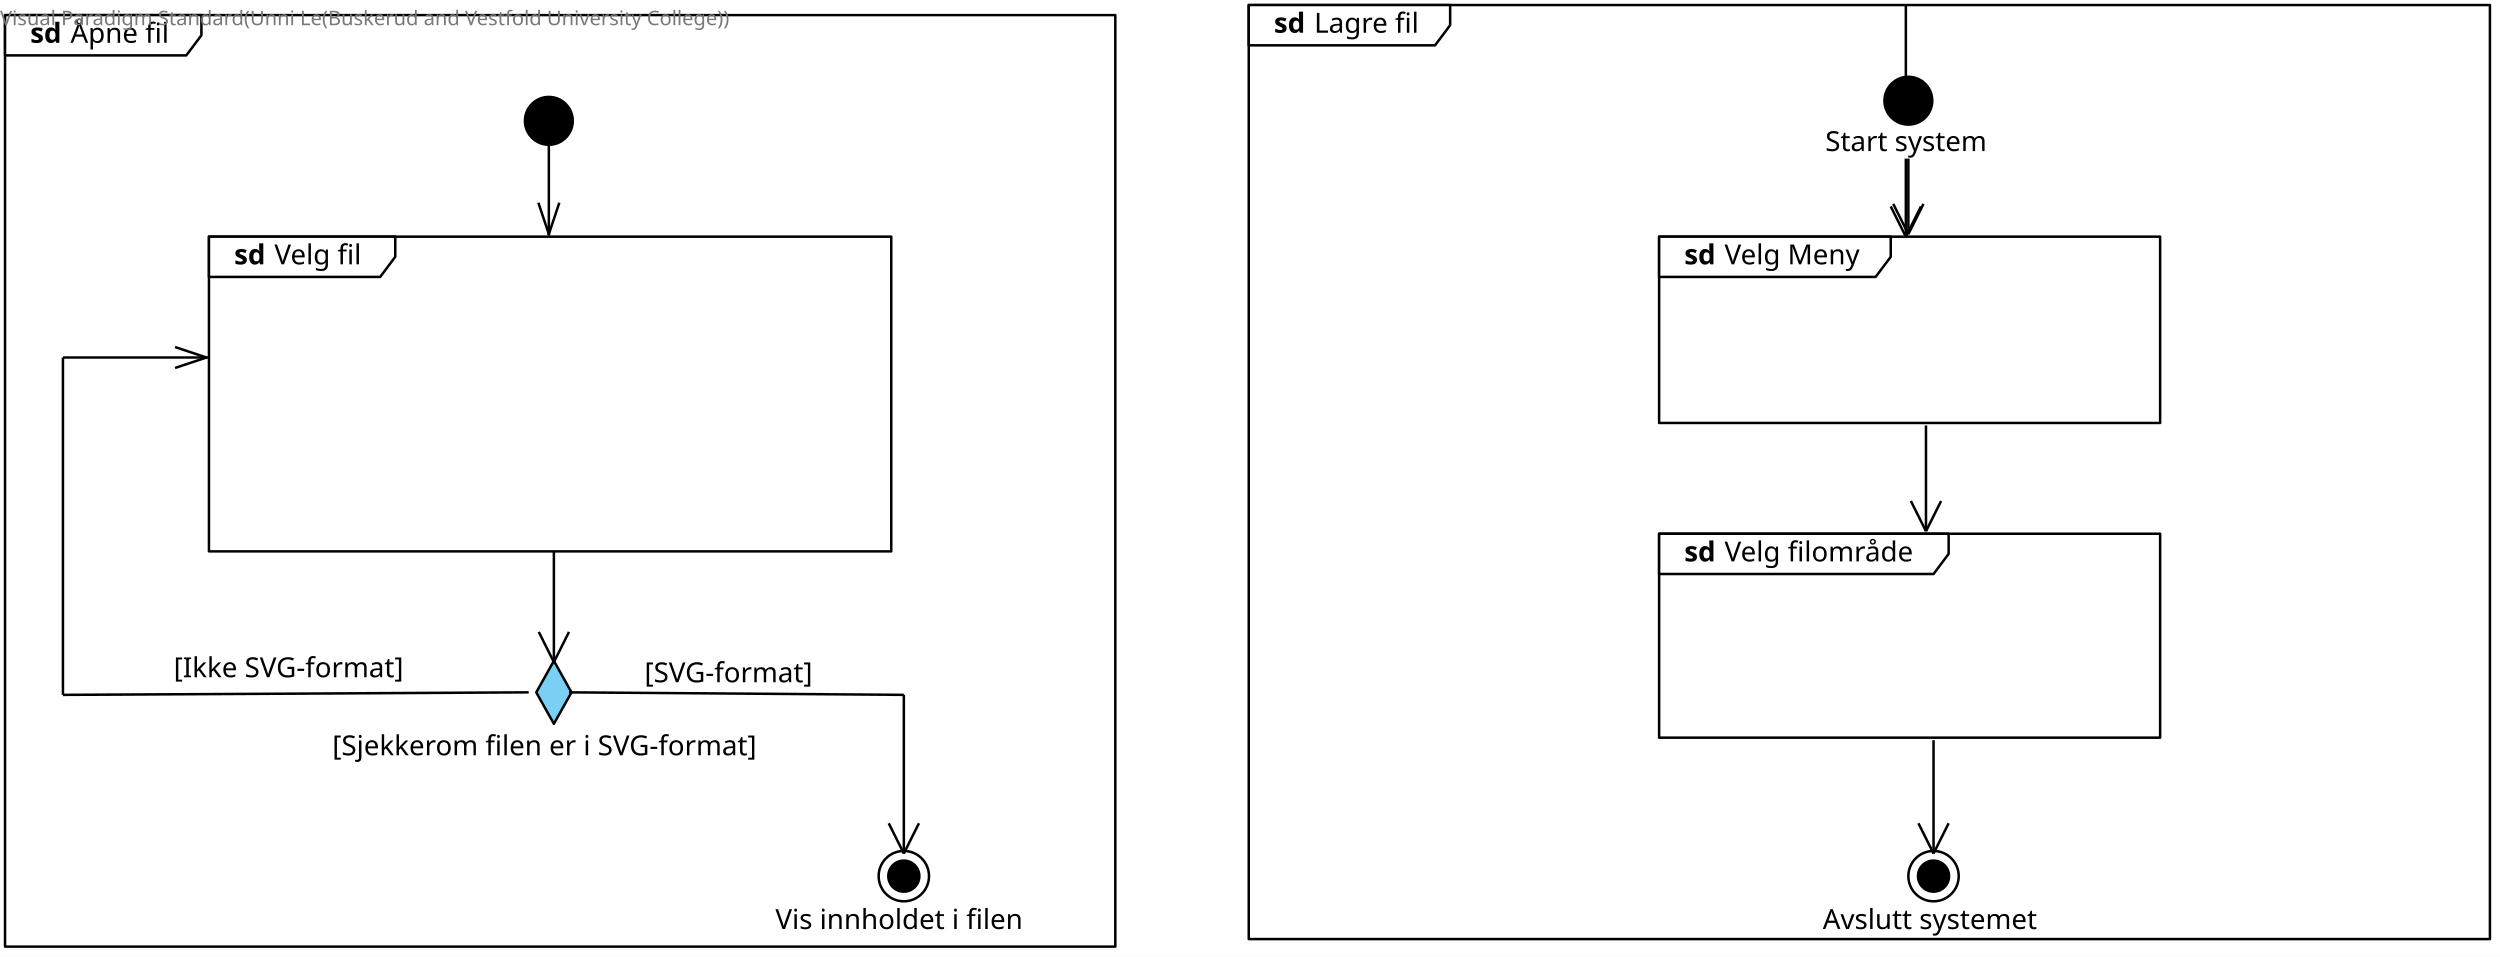
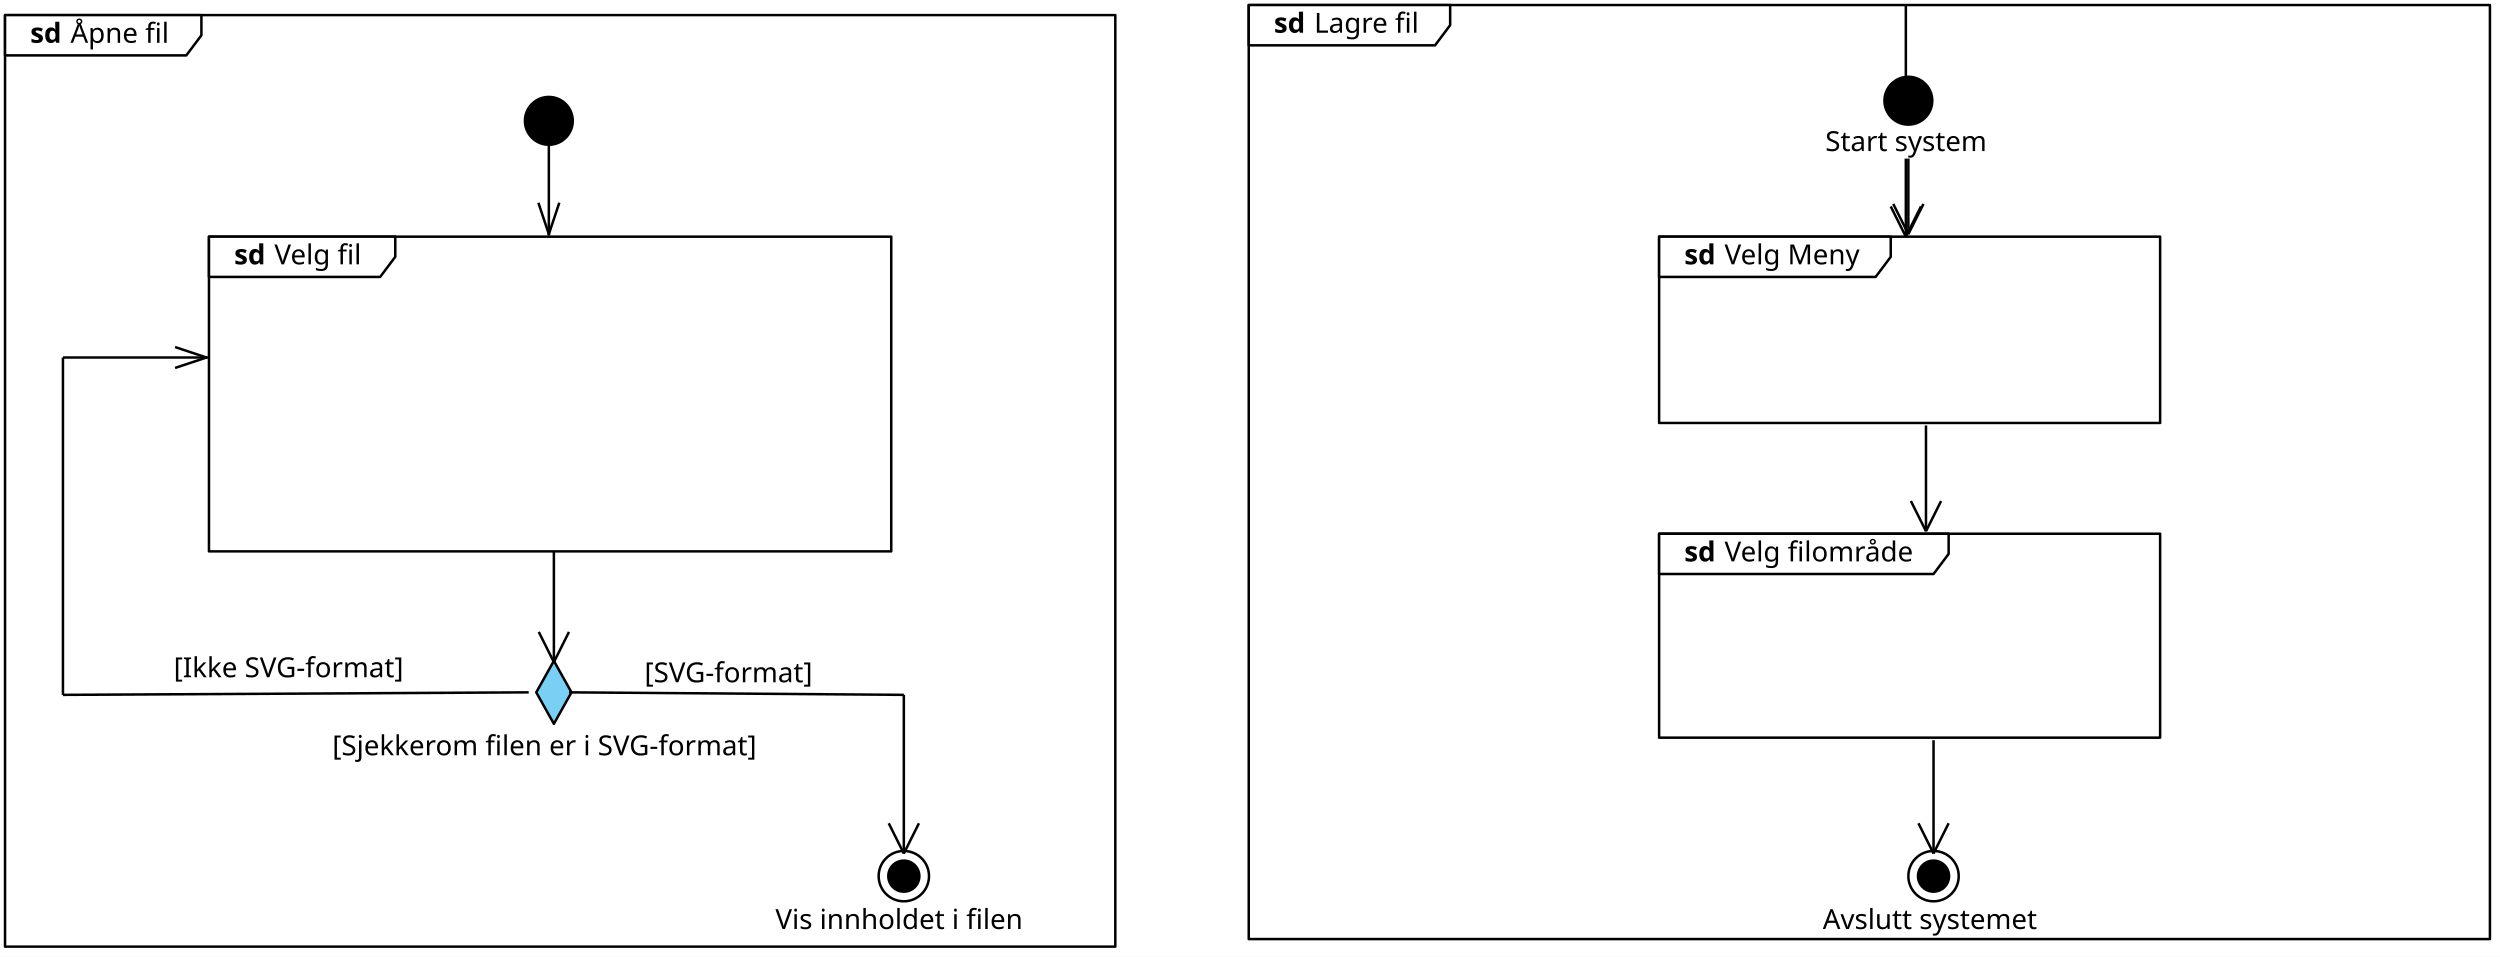
<svg xmlns="http://www.w3.org/2000/svg" fill-opacity="0" color-rendering="auto" color-interpolation="auto" text-rendering="auto" stroke="rgb(0,0,0)" stroke-linecap="square" width="993" stroke-miterlimit="10" shape-rendering="auto" stroke-opacity="0" fill="rgb(0,0,0)" stroke-dasharray="none" font-weight="normal" stroke-width="1" height="380" font-family="'Dialog'" font-style="normal" stroke-linejoin="miter" font-size="12" stroke-dashoffset="0" image-rendering="auto">
  <defs id="genericDefs" />
  <g>
    <defs id="defs1">
      <clipPath clipPathUnits="userSpaceOnUse" id="clipPath1">
        <path d="M-7 -7 L452 -7 L452 381 L-7 381 L-7 -7 Z" />
      </clipPath>
      <clipPath clipPathUnits="userSpaceOnUse" id="clipPath2">
        <path d="M0 0 L0 339 L432 339 L432 0 Z" />
      </clipPath>
      <clipPath clipPathUnits="userSpaceOnUse" id="clipPath3">
        <path d="M-0.501 -0.501 L-0.501 1.499 L2.048 1.499 L2.048 -0.501 Z" />
      </clipPath>
      <clipPath clipPathUnits="userSpaceOnUse" id="clipPath4">
        <path d="M0 0 L0 17 L79 17 L79 0 Z" />
      </clipPath>
      <clipPath clipPathUnits="userSpaceOnUse" id="clipPath5">
        <path d="M-7 -7 L51 -7 L51 31 L-7 31 L-7 -7 Z" />
      </clipPath>
      <clipPath clipPathUnits="userSpaceOnUse" id="clipPath6">
        <path d="M-7 -7 L282 -7 L282 136 L-7 136 L-7 -7 Z" />
      </clipPath>
      <clipPath clipPathUnits="userSpaceOnUse" id="clipPath7">
        <path d="M0 0 L0 94 L262 94 L262 0 Z" />
      </clipPath>
      <clipPath clipPathUnits="userSpaceOnUse" id="clipPath8">
        <path d="M0 0 L0 17 L75 17 L75 0 Z" />
      </clipPath>
      <clipPath clipPathUnits="userSpaceOnUse" id="clipPath9">
        <path d="M-7 -7 L31 -7 L31 51 L-7 51 L-7 -7 Z" />
      </clipPath>
      <clipPath clipPathUnits="userSpaceOnUse" id="clipPath10">
        <path d="M-7 -7 L31 -7 L31 31 L-7 31 L-7 -7 Z" />
      </clipPath>
      <clipPath clipPathUnits="userSpaceOnUse" id="clipPath11">
        <path d="M-7 -7 L504 -7 L504 382 L-7 382 L-7 -7 Z" />
      </clipPath>
      <clipPath clipPathUnits="userSpaceOnUse" id="clipPath12">
        <path d="M0 0 L0 340 L484 340 L484 0 Z" />
      </clipPath>
      <clipPath clipPathUnits="userSpaceOnUse" id="clipPath13">
        <path d="M0 0 L0 17 L81 17 L81 0 Z" />
      </clipPath>
      <clipPath clipPathUnits="userSpaceOnUse" id="clipPath14">
        <path d="M-7 -7 L210 -7 L210 85 L-7 85 L-7 -7 Z" />
      </clipPath>
      <clipPath clipPathUnits="userSpaceOnUse" id="clipPath15">
        <path d="M0 0 L0 43 L190 43 L190 0 Z" />
      </clipPath>
      <clipPath clipPathUnits="userSpaceOnUse" id="clipPath16">
        <path d="M0 0 L0 17 L93 17 L93 0 Z" />
      </clipPath>
      <clipPath clipPathUnits="userSpaceOnUse" id="clipPath17">
        <path d="M-7 -7 L210 -7 L210 92 L-7 92 L-7 -7 Z" />
      </clipPath>
      <clipPath clipPathUnits="userSpaceOnUse" id="clipPath18">
        <path d="M0 0 L0 50 L190 50 L190 0 Z" />
      </clipPath>
      <clipPath clipPathUnits="userSpaceOnUse" id="clipPath19">
        <path d="M0 0 L0 17 L116 17 L116 0 Z" />
      </clipPath>
      <clipPath clipPathUnits="userSpaceOnUse" id="clipPath20">
        <path d="M-198 -14 L396 -14 L396 28 L-198 28 L-198 -14 Z" />
      </clipPath>
      <clipPath clipPathUnits="userSpaceOnUse" id="clipPath21">
        <path d="M-124 -14 L248 -14 L248 28 L-124 28 L-124 -14 Z" />
      </clipPath>
      <clipPath clipPathUnits="userSpaceOnUse" id="clipPath22">
        <path d="M-86 -14 L172 -14 L172 28 L-86 28 L-86 -14 Z" />
      </clipPath>
      <clipPath clipPathUnits="userSpaceOnUse" id="clipPath23">
        <path d="M-109 -14 L218 -14 L218 28 L-109 28 L-109 -14 Z" />
      </clipPath>
      <clipPath clipPathUnits="userSpaceOnUse" id="clipPath24">
        <path d="M0 0 L237 0 L237 168 L0 168 L0 0 Z" />
      </clipPath>
      <clipPath clipPathUnits="userSpaceOnUse" id="clipPath25">
        <path d="M162 35 L162 49 L71 49 L71 35 ZM0 0 L0 64 L143 64 L143 78 L0 78 L0 168 L237 168 L237 147 L121 147 L121 133 L237 133 L237 0 Z" />
      </clipPath>
      <clipPath clipPathUnits="userSpaceOnUse" id="clipPath26">
        <path d="M0 0 L289 0 L289 238 L0 238 L0 0 Z" />
      </clipPath>
      <clipPath clipPathUnits="userSpaceOnUse" id="clipPath27">
        <path d="M200 166 L200 180 L84 180 L84 166 ZM0 0 L0 238 L289 238 L289 211 L146 211 L146 197 L289 197 L289 182 L272 182 L272 168 L289 168 L289 0 Z" />
      </clipPath>
      <clipPath clipPathUnits="userSpaceOnUse" id="clipPath28">
        <path d="M223 -43 L237 -43 L237 73 L223 73 ZM57 157 L295 157 L295 -132 L268 -132 L268 11 L254 11 L254 -132 L239 -132 L239 -115 L225 -115 L225 -132 L57 -132 Z" />
      </clipPath>
      <clipPath clipPathUnits="userSpaceOnUse" id="clipPath29">
        <path d="M0 0 L104 0 L104 140 L0 140 L0 0 Z" />
      </clipPath>
      <clipPath clipPathUnits="userSpaceOnUse" id="clipPath30">
        <path d="M0 0 L0 140 L104 140 L104 0 Z" />
      </clipPath>
      <clipPath clipPathUnits="userSpaceOnUse" id="clipPath31">
        <path d="M100 172 L100 32 L-4 32 L-4 172 Z" />
      </clipPath>
      <clipPath clipPathUnits="userSpaceOnUse" id="clipPath32">
        <path d="M0 0 L104 0 L104 148 L0 148 L0 0 Z" />
      </clipPath>
      <clipPath clipPathUnits="userSpaceOnUse" id="clipPath33">
        <path d="M0 0 L0 89 L5 89 L5 103 L0 103 L0 120 L104 120 L104 105 L77 105 L77 91 L104 91 L104 0 ZM0 134 L0 148 L104 148 L104 134 Z" />
      </clipPath>
      <clipPath clipPathUnits="userSpaceOnUse" id="clipPath34">
        <path d="M0 0 L104 0 L104 196 L0 196 L0 0 Z" />
      </clipPath>
      <clipPath clipPathUnits="userSpaceOnUse" id="clipPath35">
        <path d="M94 97 L94 111 L8 111 L8 97 ZM0 0 L0 196 L104 196 L104 0 Z" />
      </clipPath>
      <clipPath clipPathUnits="userSpaceOnUse" id="clipPath36">
        <path d="M93 50 L93 64 L7 64 L7 50 ZM0 0 L0 148 L104 148 L104 0 Z" />
      </clipPath>
      <clipPath clipPathUnits="userSpaceOnUse" id="clipPath37">
        <path d="M0 0 L104 0 L104 146 L0 146 L0 0 Z" />
      </clipPath>
      <clipPath clipPathUnits="userSpaceOnUse" id="clipPath38">
        <path d="M0 0 L0 146 L104 146 L104 0 Z" />
      </clipPath>
      <clipPath clipPathUnits="userSpaceOnUse" id="clipPath39">
        <path d="M0 0 L104 0 L104 149 L0 149 L0 0 Z" />
      </clipPath>
      <clipPath clipPathUnits="userSpaceOnUse" id="clipPath40">
        <path d="M0 0 L0 114 L104 114 L104 0 ZM0 128 L0 149 L104 149 L104 128 Z" />
      </clipPath>
      <clipPath clipPathUnits="userSpaceOnUse" id="clipPath41">
        <path d="M-116 -14 L232 -14 L232 28 L-116 28 L-116 -14 Z" />
      </clipPath>
      <clipPath clipPathUnits="userSpaceOnUse" id="clipPath42">
        <path d="M-91 -14 L182 -14 L182 28 L-91 28 L-91 -14 Z" />
      </clipPath>
    </defs>
    <g fill="white" text-rendering="geometricPrecision" fill-opacity="1" stroke-opacity="1" stroke="white">
      <rect x="0" width="993" height="380" y="0" stroke="none" />
    </g>
    <g stroke-linecap="butt" font-size="11" transform="translate(2,6)" fill-opacity="1" fill="black" text-rendering="geometricPrecision" font-family="sans-serif" stroke-linejoin="round" stroke="black" stroke-opacity="1" stroke-miterlimit="0">
      <rect fill="none" x="0" width="441" height="370" y="0" clip-path="url(#clipPath1)" />
    </g>
    <g font-size="11" transform="translate(2,6)" fill-opacity="1" fill="white" text-rendering="geometricPrecision" font-family="sans-serif" stroke="white" stroke-opacity="1">
      <path d="M78 0 L78 8 L72 16 L0 16 L0 0 Z" stroke="none" clip-path="url(#clipPath1)" />
    </g>
    <g stroke-linecap="butt" font-size="11" transform="translate(2,6)" fill-opacity="1" fill="black" text-rendering="geometricPrecision" font-family="sans-serif" stroke-linejoin="round" stroke="black" stroke-opacity="1" stroke-miterlimit="0">
      <path fill="none" d="M78 0 L78 8 L72 16 L0 16 L0 0 Z" clip-path="url(#clipPath1)" />
    </g>
    <g font-size="11" transform="translate(10,28) scale(169.5,169.5) matrix(1,0,0,1,0.5008,0.5008)" fill-opacity="1" fill="white" text-rendering="geometricPrecision" image-rendering="optimizeQuality" font-family="sans-serif" stroke="white" stroke-opacity="1">
      <path fill="none" d="M0 0 L0 0" clip-path="url(#clipPath3)" />
    </g>
    <g font-size="11" transform="translate(2,6)" fill-opacity="1" fill="black" text-rendering="geometricPrecision" font-family="sans-serif" stroke="black" font-weight="bold" stroke-opacity="1">
      <text x="10" xml:space="preserve" y="11" clip-path="url(#clipPath4)" stroke="none">sd</text>
      <text x="26" xml:space="preserve" y="11" clip-path="url(#clipPath4)" font-weight="normal" stroke="none">Åpne fil</text>
    </g>
    <g font-size="11" transform="translate(198,38)" fill-opacity="1" fill="black" text-rendering="geometricPrecision" font-family="sans-serif" stroke="black" stroke-opacity="1">
      <circle r="10" clip-path="url(#clipPath5)" cx="20" cy="10" stroke="none" />
    </g>
    <g stroke-linecap="butt" font-size="11" transform="translate(83,94)" fill-opacity="1" fill="black" text-rendering="geometricPrecision" font-family="sans-serif" stroke-linejoin="round" stroke="black" stroke-opacity="1" stroke-miterlimit="0">
      <rect fill="none" x="0" width="271" height="125" y="0" clip-path="url(#clipPath6)" />
    </g>
    <g font-size="11" transform="translate(83,94)" fill-opacity="1" fill="white" text-rendering="geometricPrecision" font-family="sans-serif" stroke="white" stroke-opacity="1">
      <path d="M74 0 L74 8 L68 16 L0 16 L0 0 Z" stroke="none" clip-path="url(#clipPath6)" />
    </g>
    <g stroke-linecap="butt" font-size="11" transform="translate(83,94)" fill-opacity="1" fill="black" text-rendering="geometricPrecision" font-family="sans-serif" stroke-linejoin="round" stroke="black" stroke-opacity="1" stroke-miterlimit="0">
      <path fill="none" d="M74 0 L74 8 L68 16 L0 16 L0 0 Z" clip-path="url(#clipPath6)" />
    </g>
    <g font-size="11" transform="translate(83,94)" fill-opacity="1" fill="black" text-rendering="geometricPrecision" font-family="sans-serif" stroke="black" font-weight="bold" stroke-opacity="1">
      <text x="10" xml:space="preserve" y="11" clip-path="url(#clipPath8)" stroke="none">sd</text>
      <text x="26" xml:space="preserve" y="11" clip-path="url(#clipPath8)" font-weight="normal" stroke="none">Velg fil</text>
    </g>
    <g font-size="11" transform="translate(210,255)" fill-opacity="1" fill="rgb(122,207,245)" text-rendering="geometricPrecision" font-family="sans-serif" stroke="rgb(122,207,245)" stroke-opacity="1">
      <path d="M10 7.5 L17 20 L10 32.5 L3 20 Z" stroke="none" clip-path="url(#clipPath9)" />
    </g>
    <g stroke-linecap="butt" font-size="11" transform="translate(210,255)" fill-opacity="1" fill="black" text-rendering="geometricPrecision" font-family="sans-serif" stroke-linejoin="round" stroke="black" stroke-opacity="1" stroke-miterlimit="0">
      <path fill="none" d="M10 7.5 L17 20 L10 32.5 L3 20 Z" clip-path="url(#clipPath9)" />
    </g>
    <g font-size="11" transform="translate(349,338)" fill-opacity="1" fill="black" text-rendering="geometricPrecision" font-family="sans-serif" stroke="black" stroke-opacity="1">
      <circle r="6.667" clip-path="url(#clipPath10)" cx="10" cy="10" stroke="none" />
      <circle stroke-linecap="butt" clip-path="url(#clipPath10)" fill="none" stroke-linejoin="round" r="10" cx="10" cy="10" stroke-miterlimit="0" />
    </g>
    <g stroke-linecap="butt" font-size="11" transform="translate(496,2)" fill-opacity="1" fill="black" text-rendering="geometricPrecision" font-family="sans-serif" stroke-linejoin="round" stroke="black" stroke-opacity="1" stroke-miterlimit="0">
      <rect fill="none" x="0" width="493" height="371" y="0" clip-path="url(#clipPath11)" />
    </g>
    <g font-size="11" transform="translate(496,2)" fill-opacity="1" fill="white" text-rendering="geometricPrecision" font-family="sans-serif" stroke="white" stroke-opacity="1">
      <path d="M80 0 L80 8 L74 16 L0 16 L0 0 Z" stroke="none" clip-path="url(#clipPath11)" />
    </g>
    <g stroke-linecap="butt" font-size="11" transform="translate(496,2)" fill-opacity="1" fill="black" text-rendering="geometricPrecision" font-family="sans-serif" stroke-linejoin="round" stroke="black" stroke-opacity="1" stroke-miterlimit="0">
      <path fill="none" d="M80 0 L80 8 L74 16 L0 16 L0 0 Z" clip-path="url(#clipPath11)" />
    </g>
    <g font-size="11" transform="translate(496,2)" fill-opacity="1" fill="black" text-rendering="geometricPrecision" font-family="sans-serif" stroke="black" font-weight="bold" stroke-opacity="1">
      <text x="10" xml:space="preserve" y="11" clip-path="url(#clipPath13)" stroke="none">sd</text>
      <text x="26" xml:space="preserve" y="11" clip-path="url(#clipPath13)" font-weight="normal" stroke="none">Lagre fil</text>
    </g>
    <g stroke-linecap="butt" font-size="11" transform="translate(659,94)" fill-opacity="1" fill="black" text-rendering="geometricPrecision" font-family="sans-serif" stroke-linejoin="round" stroke="black" stroke-opacity="1" stroke-miterlimit="0">
      <rect fill="none" x="0" width="199" height="74" y="0" clip-path="url(#clipPath14)" />
    </g>
    <g font-size="11" transform="translate(659,94)" fill-opacity="1" fill="white" text-rendering="geometricPrecision" font-family="sans-serif" stroke="white" stroke-opacity="1">
      <path d="M92 0 L92 8 L86 16 L0 16 L0 0 Z" stroke="none" clip-path="url(#clipPath14)" />
    </g>
    <g stroke-linecap="butt" font-size="11" transform="translate(659,94)" fill-opacity="1" fill="black" text-rendering="geometricPrecision" font-family="sans-serif" stroke-linejoin="round" stroke="black" stroke-opacity="1" stroke-miterlimit="0">
      <path fill="none" d="M92 0 L92 8 L86 16 L0 16 L0 0 Z" clip-path="url(#clipPath14)" />
    </g>
    <g font-size="11" transform="translate(659,94)" fill-opacity="1" fill="black" text-rendering="geometricPrecision" font-family="sans-serif" stroke="black" font-weight="bold" stroke-opacity="1">
      <text x="10" xml:space="preserve" y="11" clip-path="url(#clipPath16)" stroke="none">sd</text>
      <text x="26" xml:space="preserve" y="11" clip-path="url(#clipPath16)" font-weight="normal" stroke="none">Velg Meny</text>
    </g>
    <g font-size="11" transform="translate(738,30)" fill-opacity="1" fill="black" text-rendering="geometricPrecision" font-family="sans-serif" stroke="black" stroke-opacity="1">
      <circle r="10" clip-path="url(#clipPath5)" cx="20" cy="10" stroke="none" />
    </g>
    <g stroke-linecap="butt" font-size="11" transform="translate(659,212)" fill-opacity="1" fill="black" text-rendering="geometricPrecision" font-family="sans-serif" stroke-linejoin="round" stroke="black" stroke-opacity="1" stroke-miterlimit="0">
      <rect fill="none" x="0" width="199" height="81" y="0" clip-path="url(#clipPath17)" />
    </g>
    <g font-size="11" transform="translate(659,212)" fill-opacity="1" fill="white" text-rendering="geometricPrecision" font-family="sans-serif" stroke="white" stroke-opacity="1">
      <path d="M115 0 L115 8 L109 16 L0 16 L0 0 Z" stroke="none" clip-path="url(#clipPath17)" />
    </g>
    <g stroke-linecap="butt" font-size="11" transform="translate(659,212)" fill-opacity="1" fill="black" text-rendering="geometricPrecision" font-family="sans-serif" stroke-linejoin="round" stroke="black" stroke-opacity="1" stroke-miterlimit="0">
      <path fill="none" d="M115 0 L115 8 L109 16 L0 16 L0 0 Z" clip-path="url(#clipPath17)" />
    </g>
    <g font-size="11" transform="translate(659,212)" fill-opacity="1" fill="black" text-rendering="geometricPrecision" font-family="sans-serif" stroke="black" font-weight="bold" stroke-opacity="1">
      <text x="10" xml:space="preserve" y="11" clip-path="url(#clipPath19)" stroke="none">sd</text>
      <text x="26" xml:space="preserve" y="11" clip-path="url(#clipPath19)" font-weight="normal" stroke="none">Velg filområde</text>
    </g>
    <g font-size="11" transform="translate(758,338)" fill-opacity="1" fill="black" text-rendering="geometricPrecision" font-family="sans-serif" stroke="black" stroke-opacity="1">
      <circle r="6.667" clip-path="url(#clipPath10)" cx="10" cy="10" stroke="none" />
      <circle stroke-linecap="butt" clip-path="url(#clipPath10)" fill="none" stroke-linejoin="round" r="10" cx="10" cy="10" stroke-miterlimit="0" />
    </g>
    <g font-size="11" transform="translate(121,289)" fill-opacity="1" fill="black" text-rendering="geometricPrecision" font-family="sans-serif" stroke="black" stroke-opacity="1">
      <text x="11" xml:space="preserve" y="11" clip-path="url(#clipPath20)" stroke="none">[Sjekkerom filen er i SVG-format]</text>
    </g>
    <g font-size="11" transform="translate(297,358)" fill-opacity="1" fill="black" text-rendering="geometricPrecision" font-family="sans-serif" stroke="black" stroke-opacity="1">
      <text x="11" xml:space="preserve" y="11" clip-path="url(#clipPath21)" stroke="none">Vis innholdet i filen</text>
    </g>
    <g font-size="11" transform="translate(715,49)" fill-opacity="1" fill="black" text-rendering="geometricPrecision" font-family="sans-serif" stroke="black" stroke-opacity="1">
      <text x="10" xml:space="preserve" y="11" clip-path="url(#clipPath22)" stroke="none">Start system</text>
    </g>
    <g font-size="11" transform="translate(714,358)" fill-opacity="1" fill="black" text-rendering="geometricPrecision" font-family="sans-serif" stroke="black" stroke-opacity="1">
      <text x="10" xml:space="preserve" y="11" clip-path="url(#clipPath23)" stroke="none">Avslutt systemet</text>
    </g>
    <g stroke-linecap="butt" font-size="11" transform="translate(176,225)" fill-opacity="1" fill="black" text-rendering="geometricPrecision" font-family="sans-serif" stroke-linejoin="round" stroke="black" stroke-opacity="1">
      <line y2="51" fill="none" x1="50" clip-path="url(#clipPath25)" x2="183" y1="50" />
      <line y2="114" fill="none" x1="183" clip-path="url(#clipPath25)" x2="183" y1="51" />
      <line y2="102" fill="none" x1="183" clip-path="url(#clipPath25)" x2="189" y1="114" />
      <line y2="102" fill="none" x1="183" clip-path="url(#clipPath25)" x2="177" y1="114" />
    </g>
    <g stroke-linecap="butt" font-size="11" transform="translate(-25,92)" fill-opacity="1" fill="black" text-rendering="geometricPrecision" font-family="sans-serif" stroke-linejoin="round" stroke="black" stroke-opacity="1" stroke-miterlimit="0">
      <line y2="184" fill="none" x1="235" clip-path="url(#clipPath27)" x2="50" y1="183" />
      <line y2="50" fill="none" x1="50" clip-path="url(#clipPath27)" x2="50" y1="184" />
      <line y2="50" fill="none" x1="50" clip-path="url(#clipPath27)" x2="107" y1="50" />
    </g>
    <g font-size="11" transform="translate(82,142) rotate(90) translate(-107,-50)" fill-opacity="1" fill="black" text-rendering="geometricPrecision" font-family="sans-serif" stroke="black" stroke-opacity="1">
      <line y2="50" fill="none" x1="103" clip-path="url(#clipPath28)" x2="107" y1="62" />
      <line y2="50" fill="none" x1="111" clip-path="url(#clipPath28)" x2="107" y1="62" />
    </g>
    <g stroke-linecap="butt" font-size="11" transform="translate(168,7)" fill-opacity="1" fill="black" text-rendering="geometricPrecision" font-family="sans-serif" stroke-linejoin="round" stroke="black" stroke-opacity="1" stroke-miterlimit="0">
      <line y2="50" fill="none" x1="50" clip-path="url(#clipPath30)" x2="50" y1="86" />
    </g>
    <g font-size="11" transform="translate(218,93) rotate(-180) translate(-50,-86)" fill-opacity="1" fill="black" text-rendering="geometricPrecision" font-family="sans-serif" stroke="black" stroke-opacity="1">
      <line y2="86" fill="none" x1="46" clip-path="url(#clipPath31)" x2="50" y1="98" />
      <line y2="86" fill="none" x1="54" clip-path="url(#clipPath31)" x2="50" y1="98" />
    </g>
    <g stroke-linecap="butt" font-size="11" transform="translate(170,169)" fill-opacity="1" fill="black" text-rendering="geometricPrecision" font-family="sans-serif" stroke-linejoin="round" stroke="black" stroke-opacity="1">
      <line y2="94" fill="none" x1="50" clip-path="url(#clipPath33)" x2="50" y1="50" />
      <line y2="82" fill="none" x1="50" clip-path="url(#clipPath33)" x2="56" y1="94" />
      <line y2="82" fill="none" x1="50" clip-path="url(#clipPath33)" x2="44" y1="94" />
    </g>
    <g stroke-linecap="butt" font-size="11" transform="translate(707,-48)" fill-opacity="1" fill="black" text-rendering="geometricPrecision" font-family="sans-serif" stroke-linejoin="round" stroke="black" stroke-opacity="1">
      <line y2="142" fill="none" x1="50" clip-path="url(#clipPath35)" x2="50" y1="50" />
      <line y2="130" fill="none" x1="50" clip-path="url(#clipPath35)" x2="56" y1="142" />
      <line y2="130" fill="none" x1="50" clip-path="url(#clipPath35)" x2="44" y1="142" />
    </g>
    <g stroke-linecap="butt" font-size="11" transform="translate(708,-1)" fill-opacity="1" fill="black" text-rendering="geometricPrecision" font-family="sans-serif" stroke-linejoin="round" stroke="black" stroke-opacity="1">
      <line y2="94" fill="none" x1="50" clip-path="url(#clipPath36)" x2="50" y1="50" />
      <line y2="82" fill="none" x1="50" clip-path="url(#clipPath36)" x2="56" y1="94" />
      <line y2="82" fill="none" x1="50" clip-path="url(#clipPath36)" x2="44" y1="94" />
    </g>
    <g stroke-linecap="butt" font-size="11" transform="translate(715,119)" fill-opacity="1" fill="black" text-rendering="geometricPrecision" font-family="sans-serif" stroke-linejoin="round" stroke="black" stroke-opacity="1">
      <line y2="92" fill="none" x1="50" clip-path="url(#clipPath38)" x2="50" y1="50" />
      <line y2="80" fill="none" x1="50" clip-path="url(#clipPath38)" x2="56" y1="92" />
      <line y2="80" fill="none" x1="50" clip-path="url(#clipPath38)" x2="44" y1="92" />
    </g>
    <g stroke-linecap="butt" font-size="11" transform="translate(718,244)" fill-opacity="1" fill="black" text-rendering="geometricPrecision" font-family="sans-serif" stroke-linejoin="round" stroke="black" stroke-opacity="1">
      <line y2="95" fill="none" x1="50" clip-path="url(#clipPath40)" x2="50" y1="50" />
      <line y2="83" fill="none" x1="50" clip-path="url(#clipPath40)" x2="56" y1="95" />
      <line y2="83" fill="none" x1="50" clip-path="url(#clipPath40)" x2="44" y1="95" />
    </g>
    <g font-size="11" transform="translate(59,258)" fill-opacity="1" fill="black" text-rendering="geometricPrecision" font-family="sans-serif" stroke="black" stroke-opacity="1">
      <text x="10" xml:space="preserve" y="11" clip-path="url(#clipPath41)" stroke="none">[Ikke SVG-format]</text>
    </g>
    <g font-size="11" transform="translate(247,260)" fill-opacity="1" fill="black" text-rendering="geometricPrecision" font-family="sans-serif" stroke="black" stroke-opacity="1">
      <text x="9" xml:space="preserve" y="11" clip-path="url(#clipPath42)" stroke="none">[SVG-format]</text>
    </g>
-     <g fill="rgb(120,120,120)" text-rendering="geometricPrecision" fill-opacity="1" font-size="8" stroke-opacity="1" stroke="rgb(120,120,120)">
-       <text x="0" xml:space="preserve" y="10" stroke="none">Visual Paradigm Standard(Unni Le(Buskerud and Vestfold University College))</text>
-     </g>
+     <g fill="rgb(120,120,120)" text-rendering="geometricPrecision" fill-opacity="1" font-size="8" stroke-opacity="1" stroke="rgb(120,120,120)" />
  </g>
</svg>
